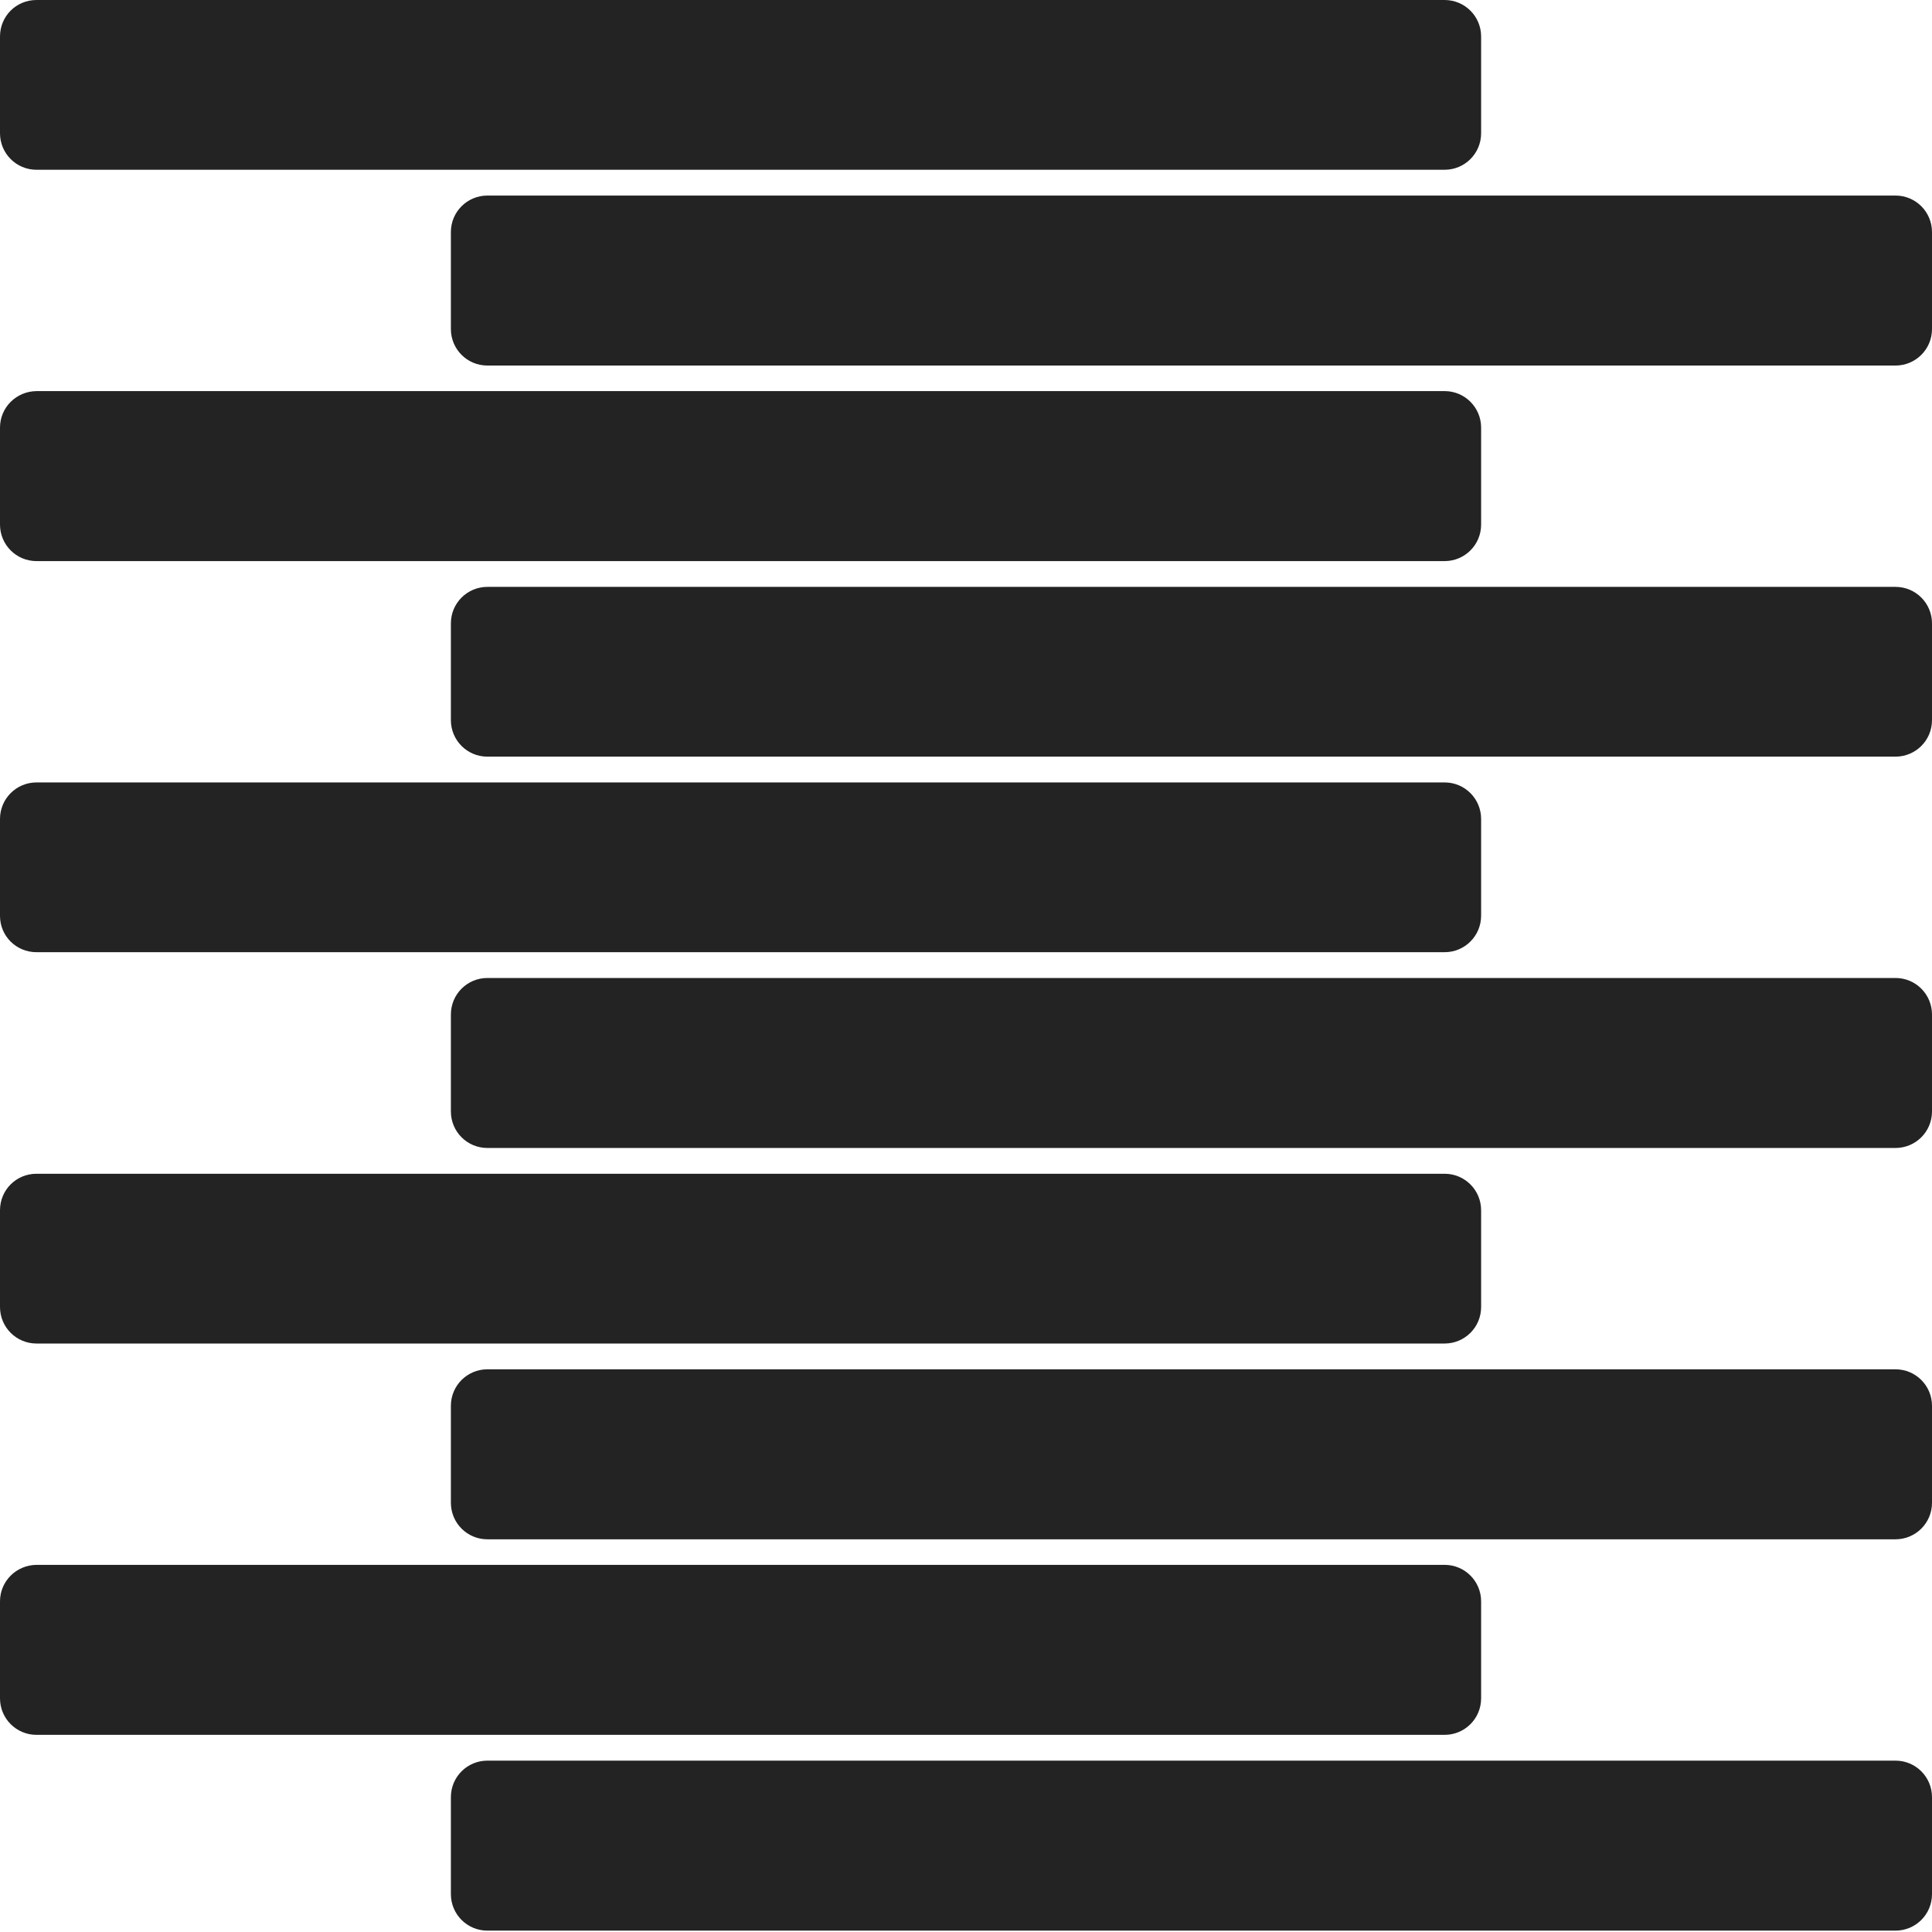
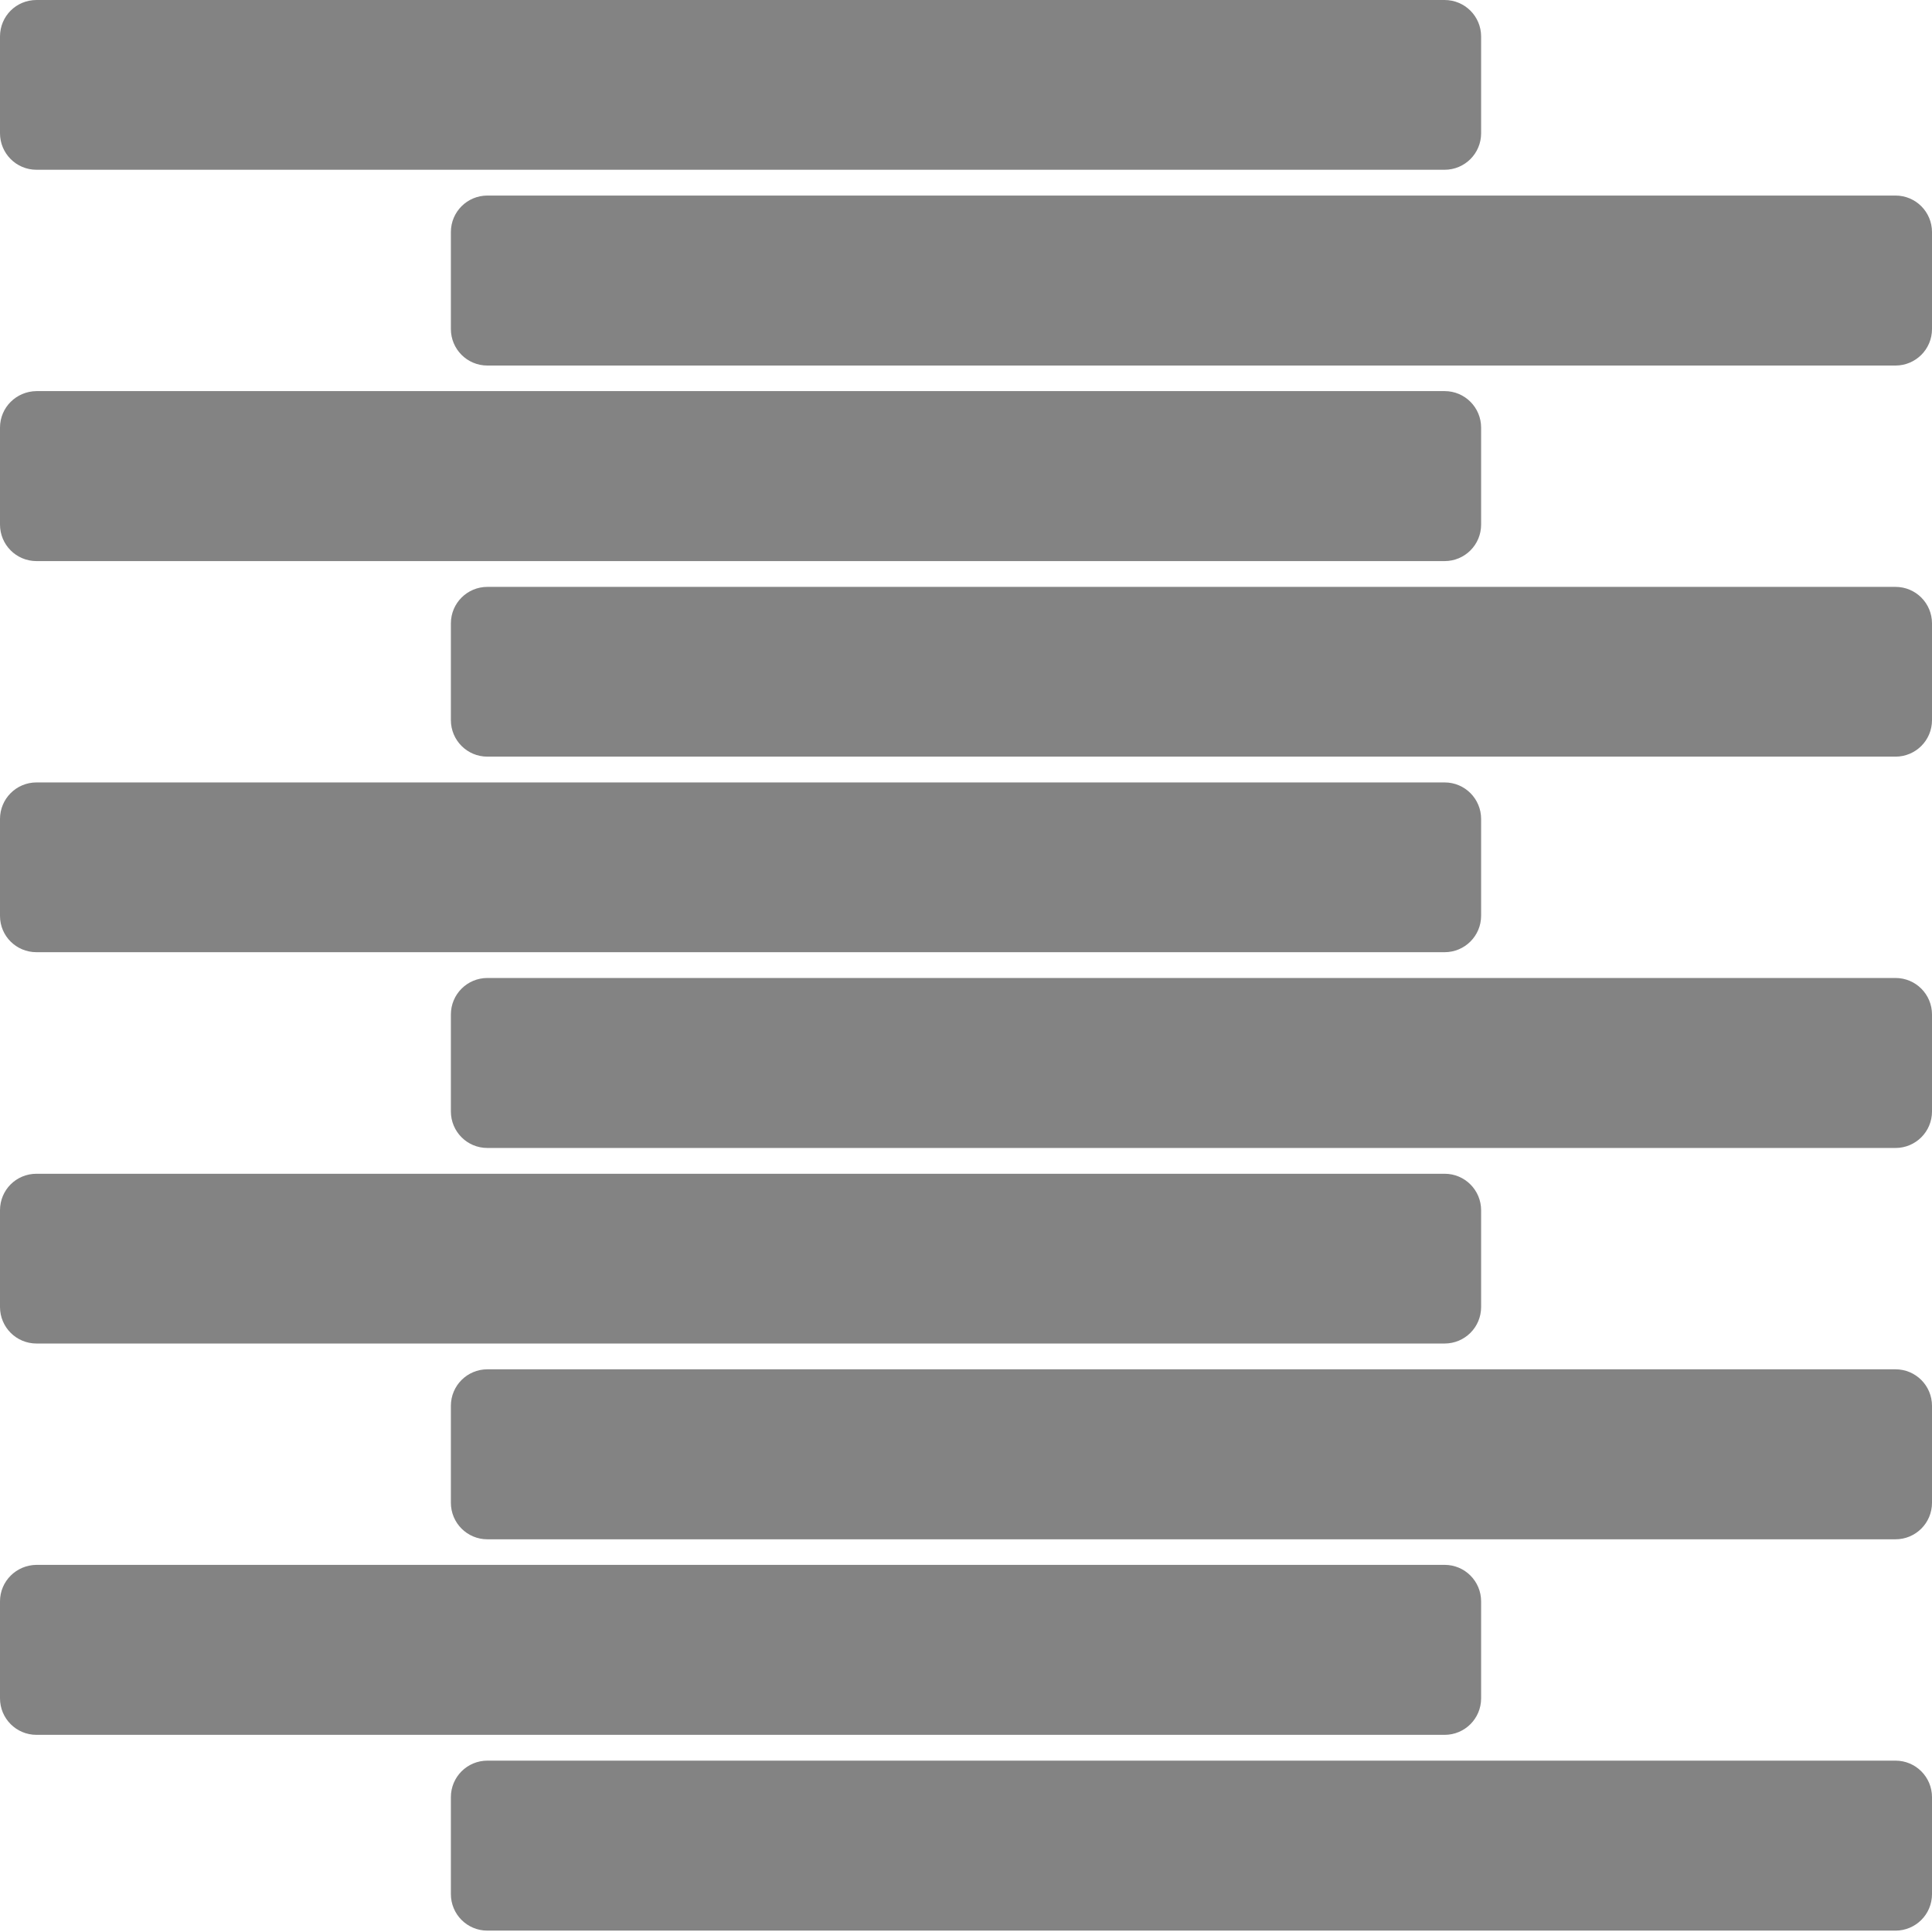
<svg xmlns="http://www.w3.org/2000/svg" width="32" height="32" viewBox="0 0 8.467 8.467" version="1.1" id="svg8">
  <defs id="defs2">
    <style id="style1399">.cls-1{fill:#e3e3e3;}</style>
    <style id="style1399-4">.cls-1{fill:#e3e3e3;}</style>
    <style id="style1399-8">.cls-1{fill:#e3e3e3;}</style>
    <style id="style1399-4-5">.cls-1{fill:#e3e3e3;}</style>
    <style id="style1399-9">.cls-1{fill:#e3e3e3;}</style>
    <style id="style1399-4-6">.cls-1{fill:#e3e3e3;}</style>
    <style id="style1399-8-4">.cls-1{fill:#e3e3e3;}</style>
    <style id="style1399-4-5-3">.cls-1{fill:#e3e3e3;}</style>
    <style id="style1399-88">.cls-1{fill:#e3e3e3;}</style>
    <style id="style1399-3">.cls-1{fill:#e3e3e3;}</style>
    <style id="style1399-94">.cls-1{fill:#e3e3e3;}</style>
    <style id="style1399-5">.cls-1{fill:#e3e3e3;}</style>
    <style id="style1399-46">.cls-1{fill:#e3e3e3;}</style>
    <style id="style1399-4-2">.cls-1{fill:#e3e3e3;}</style>
    <style id="style1399-8-5">.cls-1{fill:#e3e3e3;}</style>
    <style id="style1399-4-5-8">.cls-1{fill:#e3e3e3;}</style>
    <style id="style1399-9-6">.cls-1{fill:#e3e3e3;}</style>
    <style id="style1399-4-6-2">.cls-1{fill:#e3e3e3;}</style>
    <style id="style1399-8-4-8">.cls-1{fill:#e3e3e3;}</style>
    <style id="style1399-4-5-3-4">.cls-1{fill:#e3e3e3;}</style>
    <style id="style1399-88-7">.cls-1{fill:#e3e3e3;}</style>
    <style id="style1399-3-2">.cls-1{fill:#e3e3e3;}</style>
    <style id="style1399-94-4">.cls-1{fill:#e3e3e3;}</style>
    <style id="style1399-5-0">.cls-1{fill:#e3e3e3;}</style>
  </defs>
-   <path style="opacity:1;fill:#232323;fill-opacity:1;stroke:none;stroke-width:0.965;stroke-miterlimit:4;stroke-dasharray:none;stroke-opacity:0.982" d="m 0,0.584 c 0,0.088 0.071,0.16 0.16,0.16 h 6.171 c 0.088,0 0.16,-0.071 0.16,-0.16 V 0.16 C 6.491,0.071 6.419,-1.0465266e-7 6.331,-1.0465266e-7 H 0.16 C 0.071,-1.0465266e-7 0,0.071 0,0.16 Z" id="path851" />
-   <path id="path874" d="m 1.976,1.442 c 0,0.088 0.071,0.16 0.16,0.16 h 6.171 c 0.088,0 0.16,-0.071 0.16,-0.16 V 1.017 c 0,-0.088 -0.071,-0.16 -0.16,-0.16 H 2.136 c -0.088,0 -0.16,0.071 -0.16,0.16 z" style="opacity:1;fill:#232323;fill-opacity:1;stroke:none;stroke-width:0.965;stroke-miterlimit:4;stroke-dasharray:none;stroke-opacity:0.982" />
-   <path style="opacity:1;fill:#232323;fill-opacity:1;stroke:none;stroke-width:0.965;stroke-miterlimit:4;stroke-dasharray:none;stroke-opacity:0.982" d="m 0,2.299 c 0,0.088 0.071,0.16 0.16,0.16 h 6.171 c 0.088,0 0.16,-0.071 0.16,-0.16 V 1.874 c 0,-0.088 -0.071,-0.16 -0.16,-0.16 H 0.16 C 0.071,1.715 0,1.786 0,1.874 Z" id="path876" />
-   <path id="path878" d="m 1.976,3.156 c 0,0.088 0.071,0.16 0.16,0.16 h 6.171 c 0.088,0 0.16,-0.071 0.16,-0.16 V 2.732 c 0,-0.088 -0.071,-0.16 -0.16,-0.16 H 2.136 c -0.088,0 -0.16,0.071 -0.16,0.16 z" style="opacity:1;fill:#232323;fill-opacity:1;stroke:none;stroke-width:0.965;stroke-miterlimit:4;stroke-dasharray:none;stroke-opacity:0.982" />
-   <path style="opacity:1;fill:#232323;fill-opacity:1;stroke:none;stroke-width:0.965;stroke-miterlimit:4;stroke-dasharray:none;stroke-opacity:0.982" d="M 0,4.014 C 0,4.102 0.071,4.173 0.16,4.173 h 6.171 c 0.088,0 0.16,-0.071 0.16,-0.16 V 3.589 c 0,-0.088 -0.071,-0.16 -0.16,-0.16 H 0.16 C 0.071,3.429 0,3.501 0,3.589 Z" id="path880" />
-   <path id="path882" d="m 1.976,4.871 c 0,0.088 0.071,0.16 0.16,0.16 h 6.171 c 0.088,0 0.16,-0.071 0.16,-0.16 V 4.446 c 0,-0.088 -0.071,-0.16 -0.16,-0.16 H 2.136 c -0.088,0 -0.16,0.071 -0.16,0.16 z" style="opacity:1;fill:#232323;fill-opacity:1;stroke:none;stroke-width:0.965;stroke-miterlimit:4;stroke-dasharray:none;stroke-opacity:0.982" />
-   <path style="opacity:1;fill:#232323;fill-opacity:1;stroke:none;stroke-width:0.965;stroke-miterlimit:4;stroke-dasharray:none;stroke-opacity:0.982" d="m 0,5.728 c 0,0.088 0.071,0.16 0.16,0.16 h 6.171 c 0.088,0 0.16,-0.071 0.16,-0.16 V 5.304 c 0,-0.088 -0.071,-0.16 -0.16,-0.16 H 0.16 C 0.071,5.144 0,5.215 0,5.304 Z" id="path884" />
-   <path id="path886" d="m 1.976,6.586 c 0,0.088 0.071,0.16 0.16,0.16 h 6.171 c 0.088,0 0.16,-0.071 0.16,-0.16 V 6.161 c 0,-0.088 -0.071,-0.16 -0.16,-0.16 H 2.136 c -0.088,0 -0.16,0.071 -0.16,0.16 z" style="opacity:1;fill:#232323;fill-opacity:1;stroke:none;stroke-width:0.965;stroke-miterlimit:4;stroke-dasharray:none;stroke-opacity:0.982" />
-   <path style="opacity:1;fill:#232323;fill-opacity:1;stroke:none;stroke-width:0.965;stroke-miterlimit:4;stroke-dasharray:none;stroke-opacity:0.982" d="m 0,7.443 c 0,0.088 0.071,0.16 0.16,0.16 h 6.171 c 0.088,0 0.16,-0.071 0.16,-0.16 V 7.018 c 0,-0.088 -0.071,-0.16 -0.16,-0.16 H 0.16 C 0.071,6.859 0,6.93 0,7.018 Z" id="path888" />
-   <path id="path890" d="m 1.976,8.301 c 0,0.088 0.071,0.16 0.16,0.16 h 6.171 c 0.088,0 0.16,-0.071 0.16,-0.16 V 7.876 c 0,-0.088 -0.071,-0.16 -0.16,-0.16 H 2.136 c -0.088,0 -0.16,0.071 -0.16,0.16 z" style="opacity:1;fill:#232323;fill-opacity:1;stroke:none;stroke-width:0.965;stroke-miterlimit:4;stroke-dasharray:none;stroke-opacity:0.982" />
+   <path style="opacity:1;fill:#838383;fill-opacity:1;stroke:none;stroke-width:0.965;stroke-miterlimit:4;stroke-dasharray:none;stroke-opacity:0.982" d="m 0,0.584 c 0,0.088 0.071,0.16 0.16,0.16 h 6.171 c 0.088,0 0.16,-0.071 0.16,-0.16 V 0.16 C 6.491,0.071 6.419,-1.0465266e-7 6.331,-1.0465266e-7 H 0.16 C 0.071,-1.0465266e-7 0,0.071 0,0.16 Z" id="path851" />
+   <path id="path874" d="m 1.976,1.442 c 0,0.088 0.071,0.16 0.16,0.16 h 6.171 c 0.088,0 0.16,-0.071 0.16,-0.16 V 1.017 c 0,-0.088 -0.071,-0.16 -0.16,-0.16 H 2.136 c -0.088,0 -0.16,0.071 -0.16,0.16 z" style="opacity:1;fill:#838383;fill-opacity:1;stroke:none;stroke-width:0.965;stroke-miterlimit:4;stroke-dasharray:none;stroke-opacity:0.982" />
+   <path style="opacity:1;fill:#838383;fill-opacity:1;stroke:none;stroke-width:0.965;stroke-miterlimit:4;stroke-dasharray:none;stroke-opacity:0.982" d="m 0,2.299 c 0,0.088 0.071,0.16 0.16,0.16 h 6.171 c 0.088,0 0.16,-0.071 0.16,-0.16 V 1.874 c 0,-0.088 -0.071,-0.16 -0.16,-0.16 H 0.16 C 0.071,1.715 0,1.786 0,1.874 Z" id="path876" />
+   <path id="path878" d="m 1.976,3.156 c 0,0.088 0.071,0.16 0.16,0.16 h 6.171 c 0.088,0 0.16,-0.071 0.16,-0.16 V 2.732 c 0,-0.088 -0.071,-0.16 -0.16,-0.16 H 2.136 c -0.088,0 -0.16,0.071 -0.16,0.16 z" style="opacity:1;fill:#838383;fill-opacity:1;stroke:none;stroke-width:0.965;stroke-miterlimit:4;stroke-dasharray:none;stroke-opacity:0.982" />
+   <path style="opacity:1;fill:#838383;fill-opacity:1;stroke:none;stroke-width:0.965;stroke-miterlimit:4;stroke-dasharray:none;stroke-opacity:0.982" d="M 0,4.014 C 0,4.102 0.071,4.173 0.16,4.173 h 6.171 c 0.088,0 0.16,-0.071 0.16,-0.16 V 3.589 c 0,-0.088 -0.071,-0.16 -0.16,-0.16 H 0.16 C 0.071,3.429 0,3.501 0,3.589 Z" id="path880" />
+   <path id="path882" d="m 1.976,4.871 c 0,0.088 0.071,0.16 0.16,0.16 h 6.171 c 0.088,0 0.16,-0.071 0.16,-0.16 V 4.446 c 0,-0.088 -0.071,-0.16 -0.16,-0.16 H 2.136 c -0.088,0 -0.16,0.071 -0.16,0.16 z" style="opacity:1;fill:#838383;fill-opacity:1;stroke:none;stroke-width:0.965;stroke-miterlimit:4;stroke-dasharray:none;stroke-opacity:0.982" />
+   <path style="opacity:1;fill:#838383;fill-opacity:1;stroke:none;stroke-width:0.965;stroke-miterlimit:4;stroke-dasharray:none;stroke-opacity:0.982" d="m 0,5.728 c 0,0.088 0.071,0.16 0.16,0.16 h 6.171 c 0.088,0 0.16,-0.071 0.16,-0.16 V 5.304 c 0,-0.088 -0.071,-0.16 -0.16,-0.16 H 0.16 C 0.071,5.144 0,5.215 0,5.304 Z" id="path884" />
+   <path id="path886" d="m 1.976,6.586 c 0,0.088 0.071,0.16 0.16,0.16 h 6.171 c 0.088,0 0.16,-0.071 0.16,-0.16 V 6.161 c 0,-0.088 -0.071,-0.16 -0.16,-0.16 H 2.136 c -0.088,0 -0.16,0.071 -0.16,0.16 z" style="opacity:1;fill:#838383;fill-opacity:1;stroke:none;stroke-width:0.965;stroke-miterlimit:4;stroke-dasharray:none;stroke-opacity:0.982" />
+   <path style="opacity:1;fill:#838383;fill-opacity:1;stroke:none;stroke-width:0.965;stroke-miterlimit:4;stroke-dasharray:none;stroke-opacity:0.982" d="m 0,7.443 c 0,0.088 0.071,0.16 0.16,0.16 h 6.171 c 0.088,0 0.16,-0.071 0.16,-0.16 V 7.018 c 0,-0.088 -0.071,-0.16 -0.16,-0.16 H 0.16 C 0.071,6.859 0,6.93 0,7.018 Z" id="path888" />
+   <path id="path890" d="m 1.976,8.301 c 0,0.088 0.071,0.16 0.16,0.16 h 6.171 c 0.088,0 0.16,-0.071 0.16,-0.16 V 7.876 c 0,-0.088 -0.071,-0.16 -0.16,-0.16 H 2.136 c -0.088,0 -0.16,0.071 -0.16,0.16 z" style="opacity:1;fill:#838383;fill-opacity:1;stroke:none;stroke-width:0.965;stroke-miterlimit:4;stroke-dasharray:none;stroke-opacity:0.982" />
</svg>
